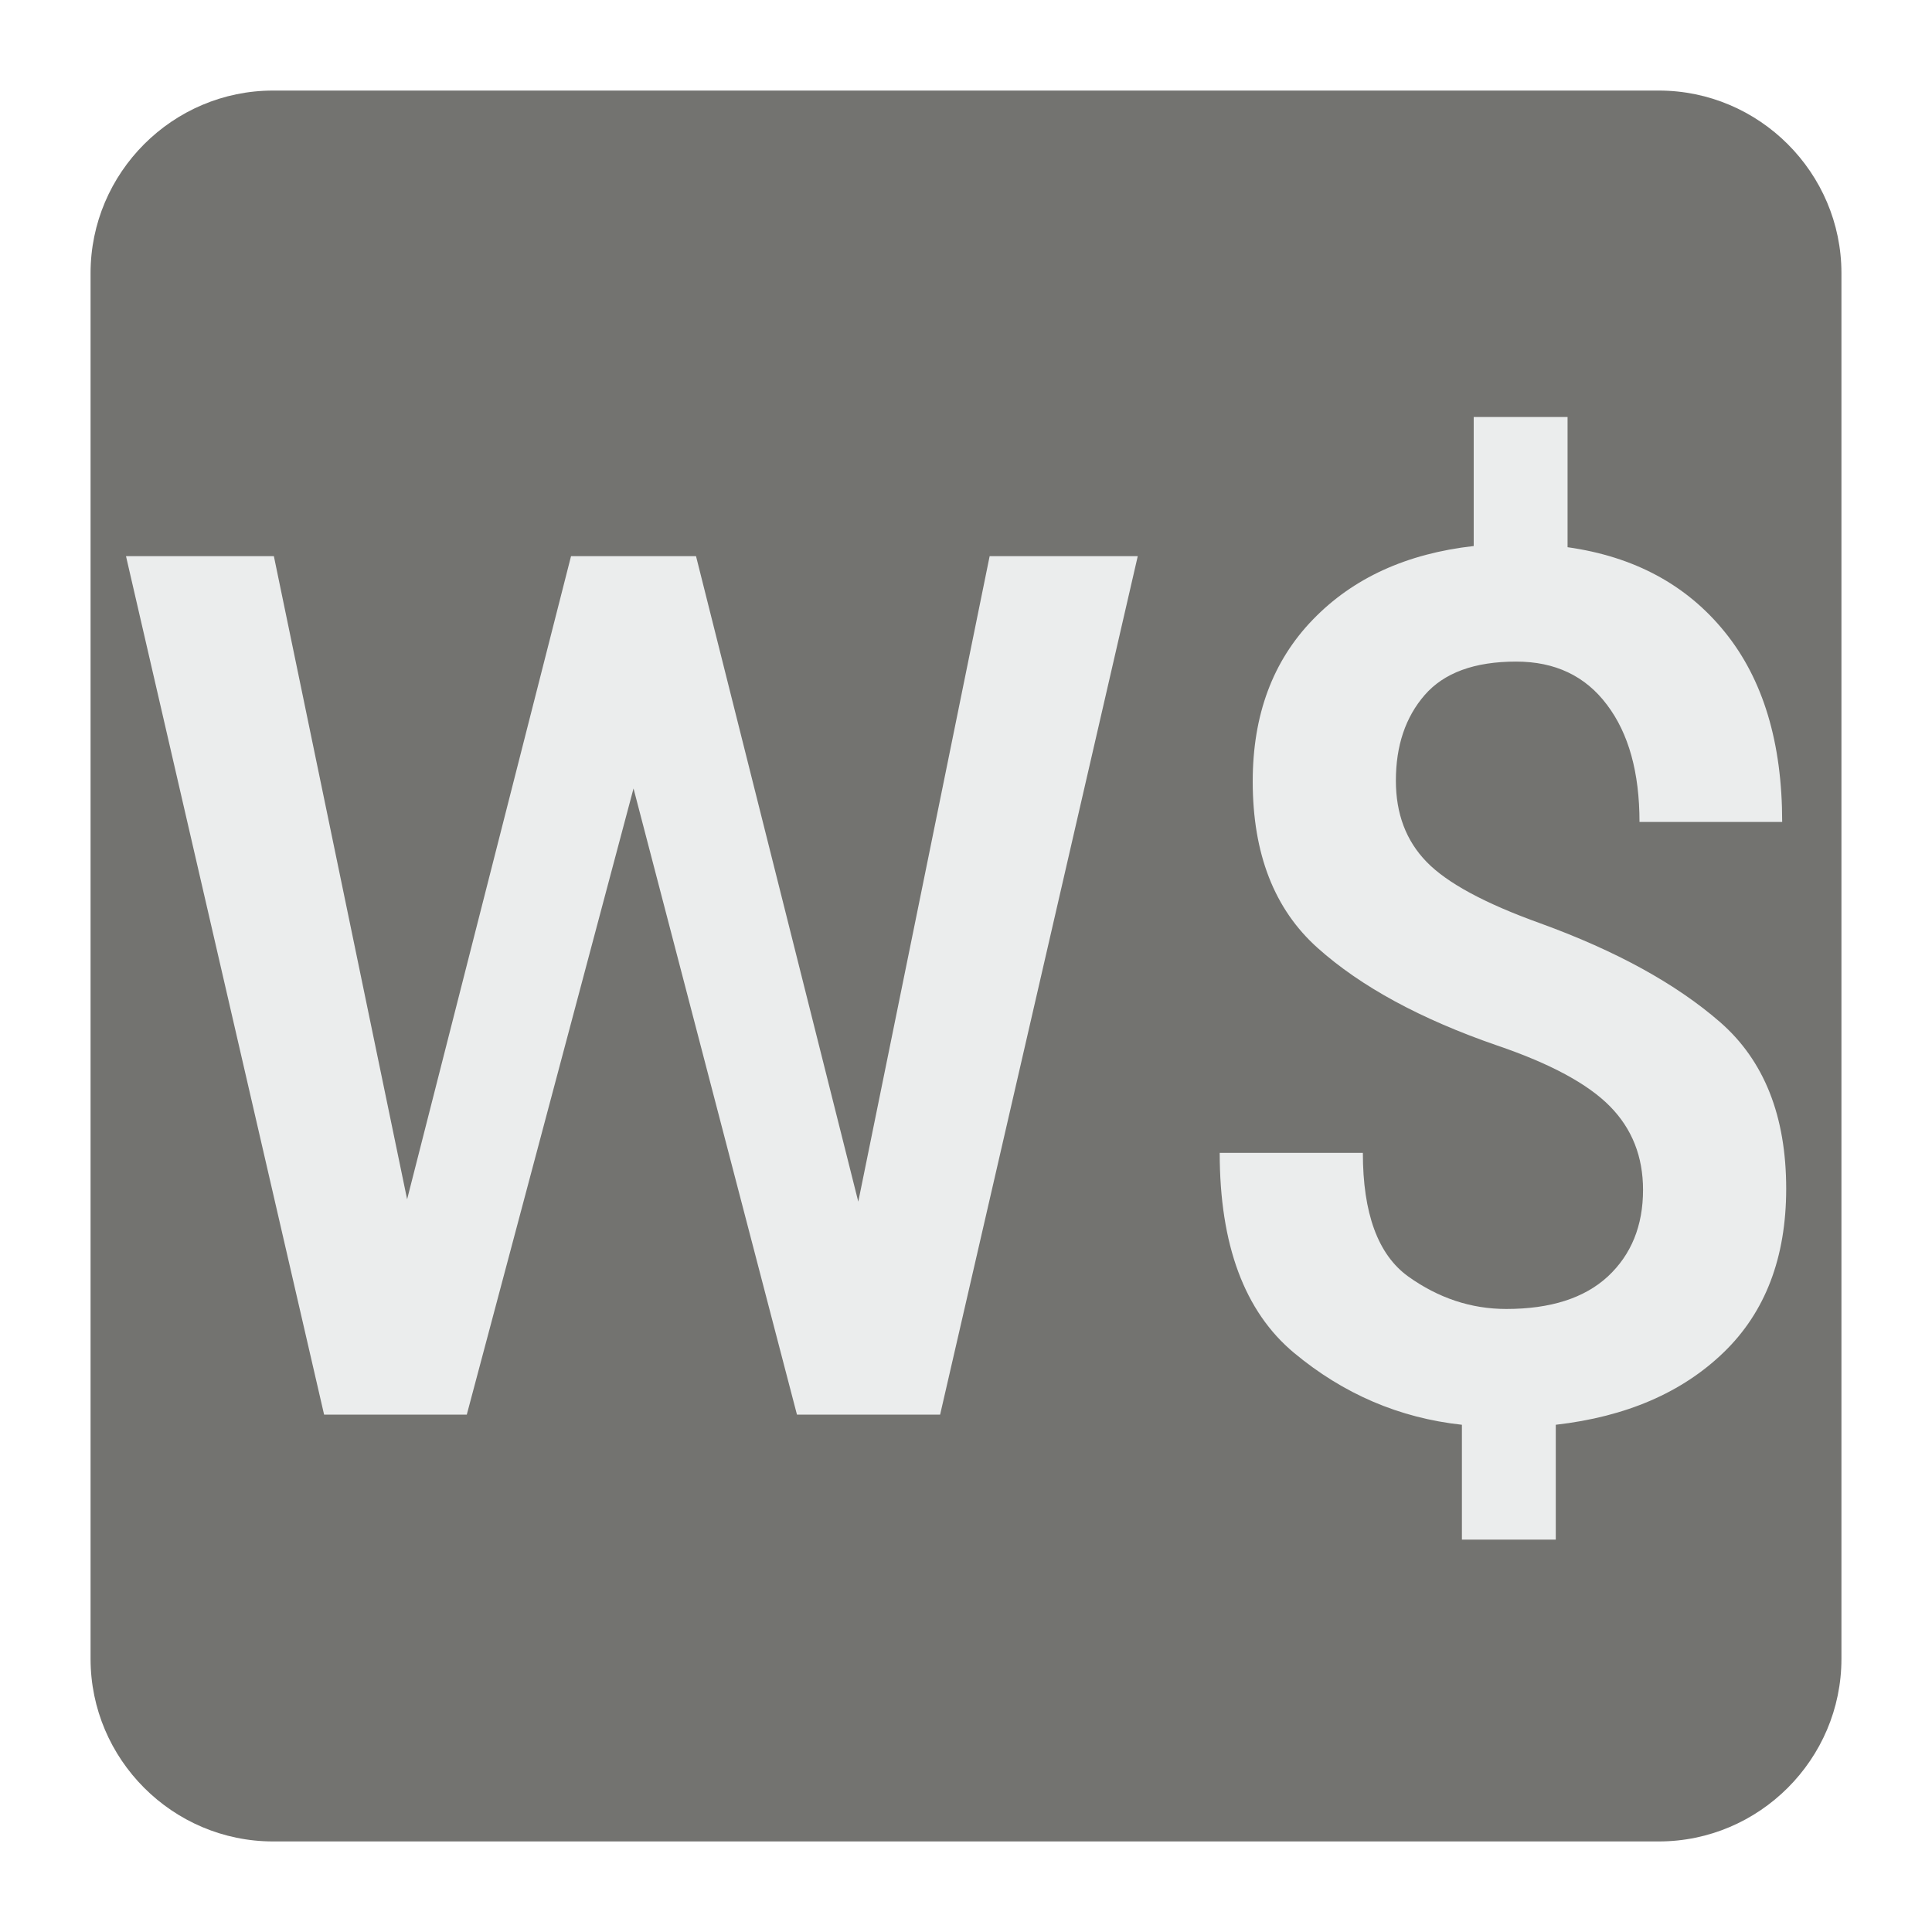
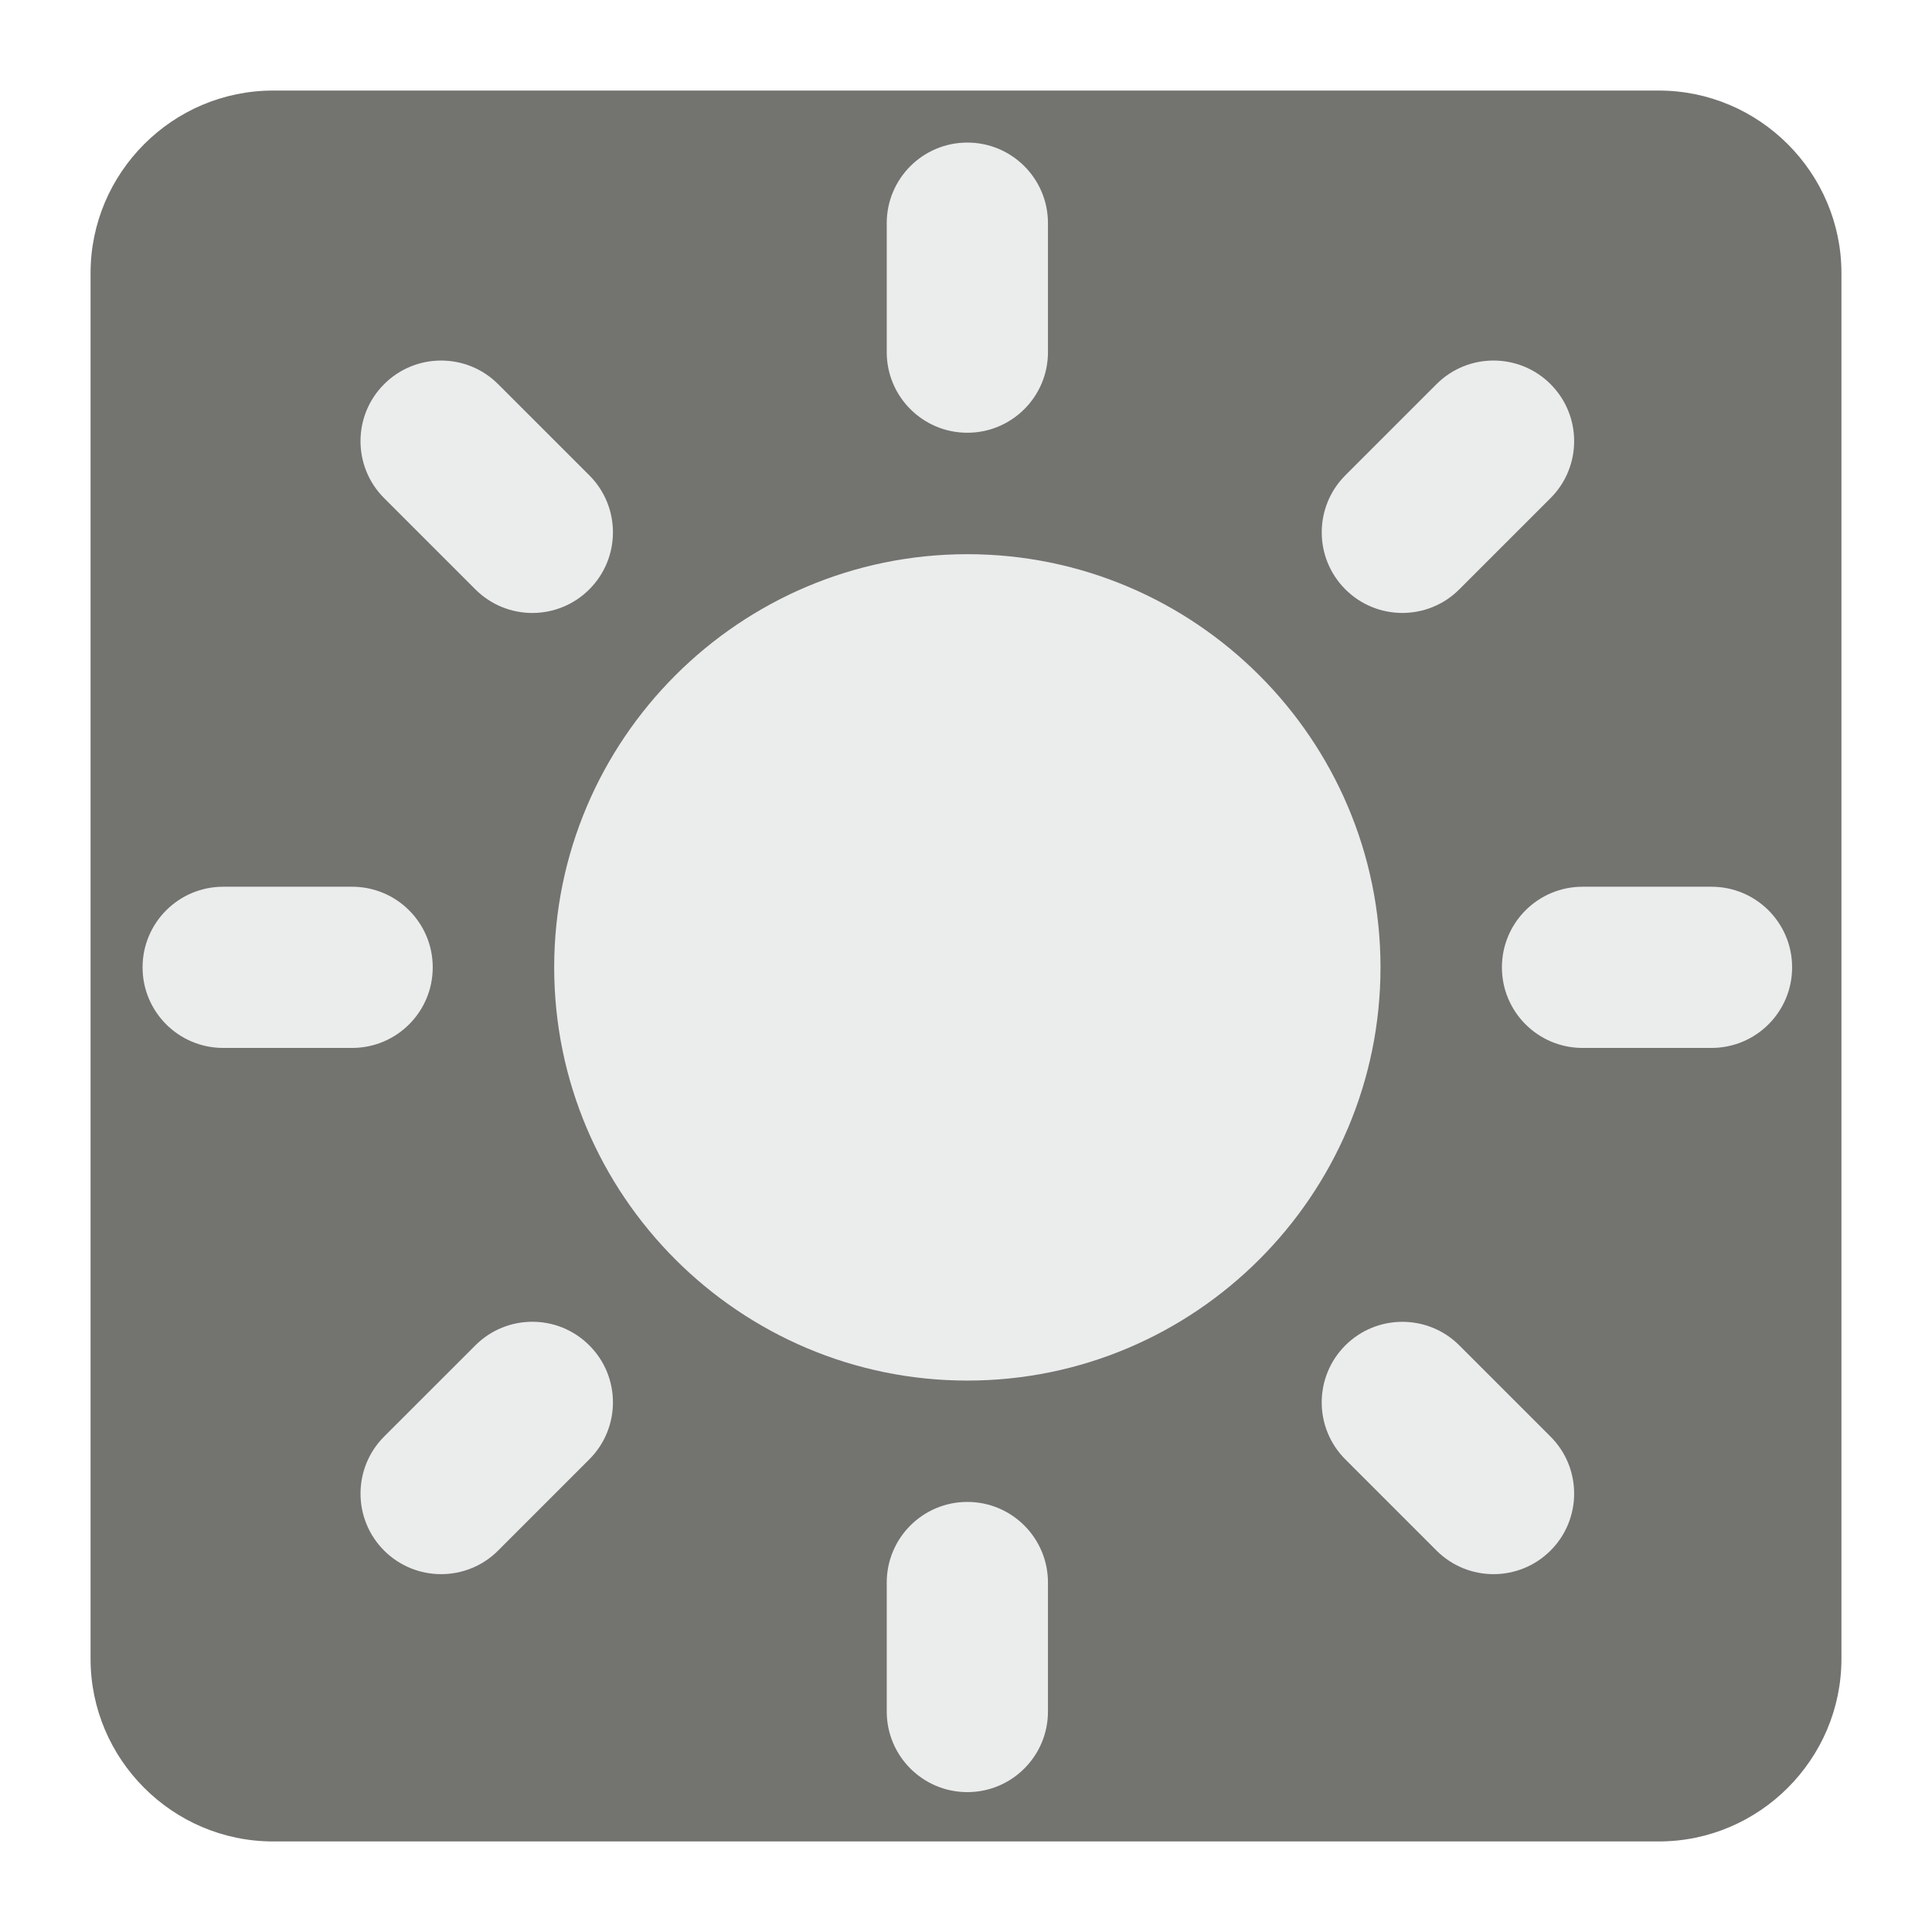
- <svg xmlns="http://www.w3.org/2000/svg" id="svg5161" viewBox="0, 0, 128, 128" height="128" width="128" y="0px" x="0px" version="1.1">
+ <svg xmlns="http://www.w3.org/2000/svg" version="1.1" x="0px" y="0px" width="128" height="128" viewBox="0, 0, 128, 128" id="svg5161">
  <g id="Background">
-     <rect id="rect5144" fill-opacity="0" fill="#000000" height="128" width="128" y="0" x="0" />
+     <rect x="0" y="0" width="128" height="128" fill="#000000" fill-opacity="0" id="rect5144" />
  </g>
  <g id="g5157">
-     <path id="path5147" fill="#737370" d="M18.092,6 L109.903,6 C116.552,6 122,11.441 122,18.096 L122,109.902 C122,116.559 116.552,122 109.903,122 L18.092,122 C11.436,122 6,116.559 6,109.902 L6,18.096 C6,11.441 11.436,6 18.092,6" />
-     <text id="text5169" y="93.724" x="6.427" style="font-style:normal;font-variant:normal;font-weight:normal;font-stretch:normal;font-size:40px;line-height:1.25;font-family:Roboto;-inkscape-font-specification:Roboto;letter-spacing:0px;word-spacing:0px;fill:#ebeded;fill-opacity:1;stroke:none;" xml:space="preserve">
-       <tspan style="font-style:normal;font-variant:normal;font-weight:500;font-stretch:normal;font-size:80px;font-family:Roboto;-inkscape-font-specification:'Roboto Medium';fill:#ebeded;fill-opacity:1;" y="93.724" x="6.427" id="tspan5167">W$</tspan>
-     </text>
+     <path d="M18.092,6 L109.903,6 C116.552,6 122,11.441 122,18.096 L122,109.902 C122,116.559 116.552,122 109.903,122 L18.092,122 C11.436,122 6,116.559 6,109.902 L6,18.096 C6,11.441 11.436,6 18.092,6" fill="#737370" id="path5147" />
+     <g transform="matrix(2.42,0,0,2.42,9.445661,9.445661)" id="g337-3" style="fill:#ebeded;fill-opacity:1">
+       <g id="g335-6" style="fill:#ebeded;fill-opacity:1">
+         <path d="m 22.58,11.269 c -6.237,0 -11.311,5.075 -11.311,11.312 0,6.237 5.074,11.312 11.311,11.312 6.236,0 11.311,-5.074 11.311,-11.312 0,-6.238 -5.075,-11.312 -11.311,-11.312 z" id="path299-7" style="fill:#ebeded;fill-opacity:1" />
+         <g id="g333-5" style="fill:#ebeded;fill-opacity:1">
+           <g id="g303-3" style="fill:#ebeded;fill-opacity:1">
+             <path d="m 22.58,7.944 c -1.219,0 -2.207,-0.988 -2.207,-2.206 V 2.207 C 20.373,0.988 21.361,0 22.58,0 c 1.219,0 2.207,0.988 2.207,2.207 v 3.531 c 0,1.218 -0.989,2.206 -2.207,2.206 z" id="path301-5" style="fill:#ebeded;fill-opacity:1" />
+           </g>
+           <g id="g307-6" style="fill:#ebeded;fill-opacity:1">
+             <path d="m 22.58,37.215 c -1.219,0 -2.207,0.988 -2.207,2.207 v 3.53 c 0,1.22 0.988,2.208 2.207,2.208 1.219,0 2.207,-0.988 2.207,-2.208 v -3.53 c 0,-1.219 -0.989,-2.207 -2.207,-2.207 z" id="path305-2" style="fill:#ebeded;fill-opacity:1" />
+           </g>
+           <g id="g311-9" style="fill:#ebeded;fill-opacity:1">
+             <path d="m 32.928,12.231 c -0.861,-0.862 -0.861,-2.259 0,-3.121 l 2.497,-2.497 c 0.861,-0.861 2.259,-0.861 3.121,0 0.862,0.862 0.862,2.26 0,3.121 l -2.497,2.497 c -0.861,0.862 -2.258,0.862 -3.121,0 z" id="path309-1" style="fill:#ebeded;fill-opacity:1" />
+           </g>
+           <g id="g315-2" style="fill:#ebeded;fill-opacity:1">
+             <path d="m 12.231,32.93 c -0.862,-0.863 -2.259,-0.863 -3.121,0 l -2.497,2.496 c -0.861,0.861 -0.862,2.26 0,3.121 0.862,0.861 2.26,0.861 3.121,0 l 2.497,-2.498 c 0.862,-0.861 0.862,-2.259 0,-3.119 z" id="path313-7" style="fill:#ebeded;fill-opacity:1" />
+           </g>
+           <g id="g319-0" style="fill:#ebeded;fill-opacity:1">
+             <path d="m 37.215,22.58 c 0,-1.219 0.988,-2.207 2.207,-2.207 h 3.531 c 1.219,0 2.207,0.988 2.207,2.207 0,1.219 -0.988,2.206 -2.207,2.206 h -3.531 c -1.219,0 -2.207,-0.987 -2.207,-2.206 z" id="path317-9" style="fill:#ebeded;fill-opacity:1" />
+           </g>
+           <g id="g323-3" style="fill:#ebeded;fill-opacity:1">
+             <path d="m 7.944,22.58 c 0,-1.219 -0.988,-2.207 -2.207,-2.207 H 2.207 C 0.988,20.373 0,21.361 0,22.58 c 0,1.219 0.988,2.206 2.207,2.206 h 3.531 c 1.218,0 2.206,-0.987 2.206,-2.206 z" id="path321-6" style="fill:#ebeded;fill-opacity:1" />
+           </g>
+           <g id="g327-0" style="fill:#ebeded;fill-opacity:1">
+             <path d="m 32.928,32.93 c 0.862,-0.861 2.26,-0.861 3.121,0 l 2.497,2.497 c 0.862,0.86 0.862,2.259 0,3.12 -0.862,0.861 -2.259,0.861 -3.121,0 L 32.928,36.05 c -0.862,-0.862 -0.862,-2.259 0,-3.12 z" id="path325-6" style="fill:#ebeded;fill-opacity:1" />
+           </g>
+           <g id="g331-2" style="fill:#ebeded;fill-opacity:1">
+             <path d="m 12.231,12.231 c 0.862,-0.862 0.862,-2.259 0,-3.121 L 9.734,6.614 c -0.862,-0.862 -2.259,-0.862 -3.121,0 -0.862,0.861 -0.862,2.259 0,3.12 l 2.497,2.497 c 0.862,0.863 2.259,0.863 3.121,0 z" id="path329-6" style="fill:#ebeded;fill-opacity:1" />
+           </g>
+         </g>
+       </g>
+     </g>
  </g>
  <defs id="defs5159" />
</svg>
